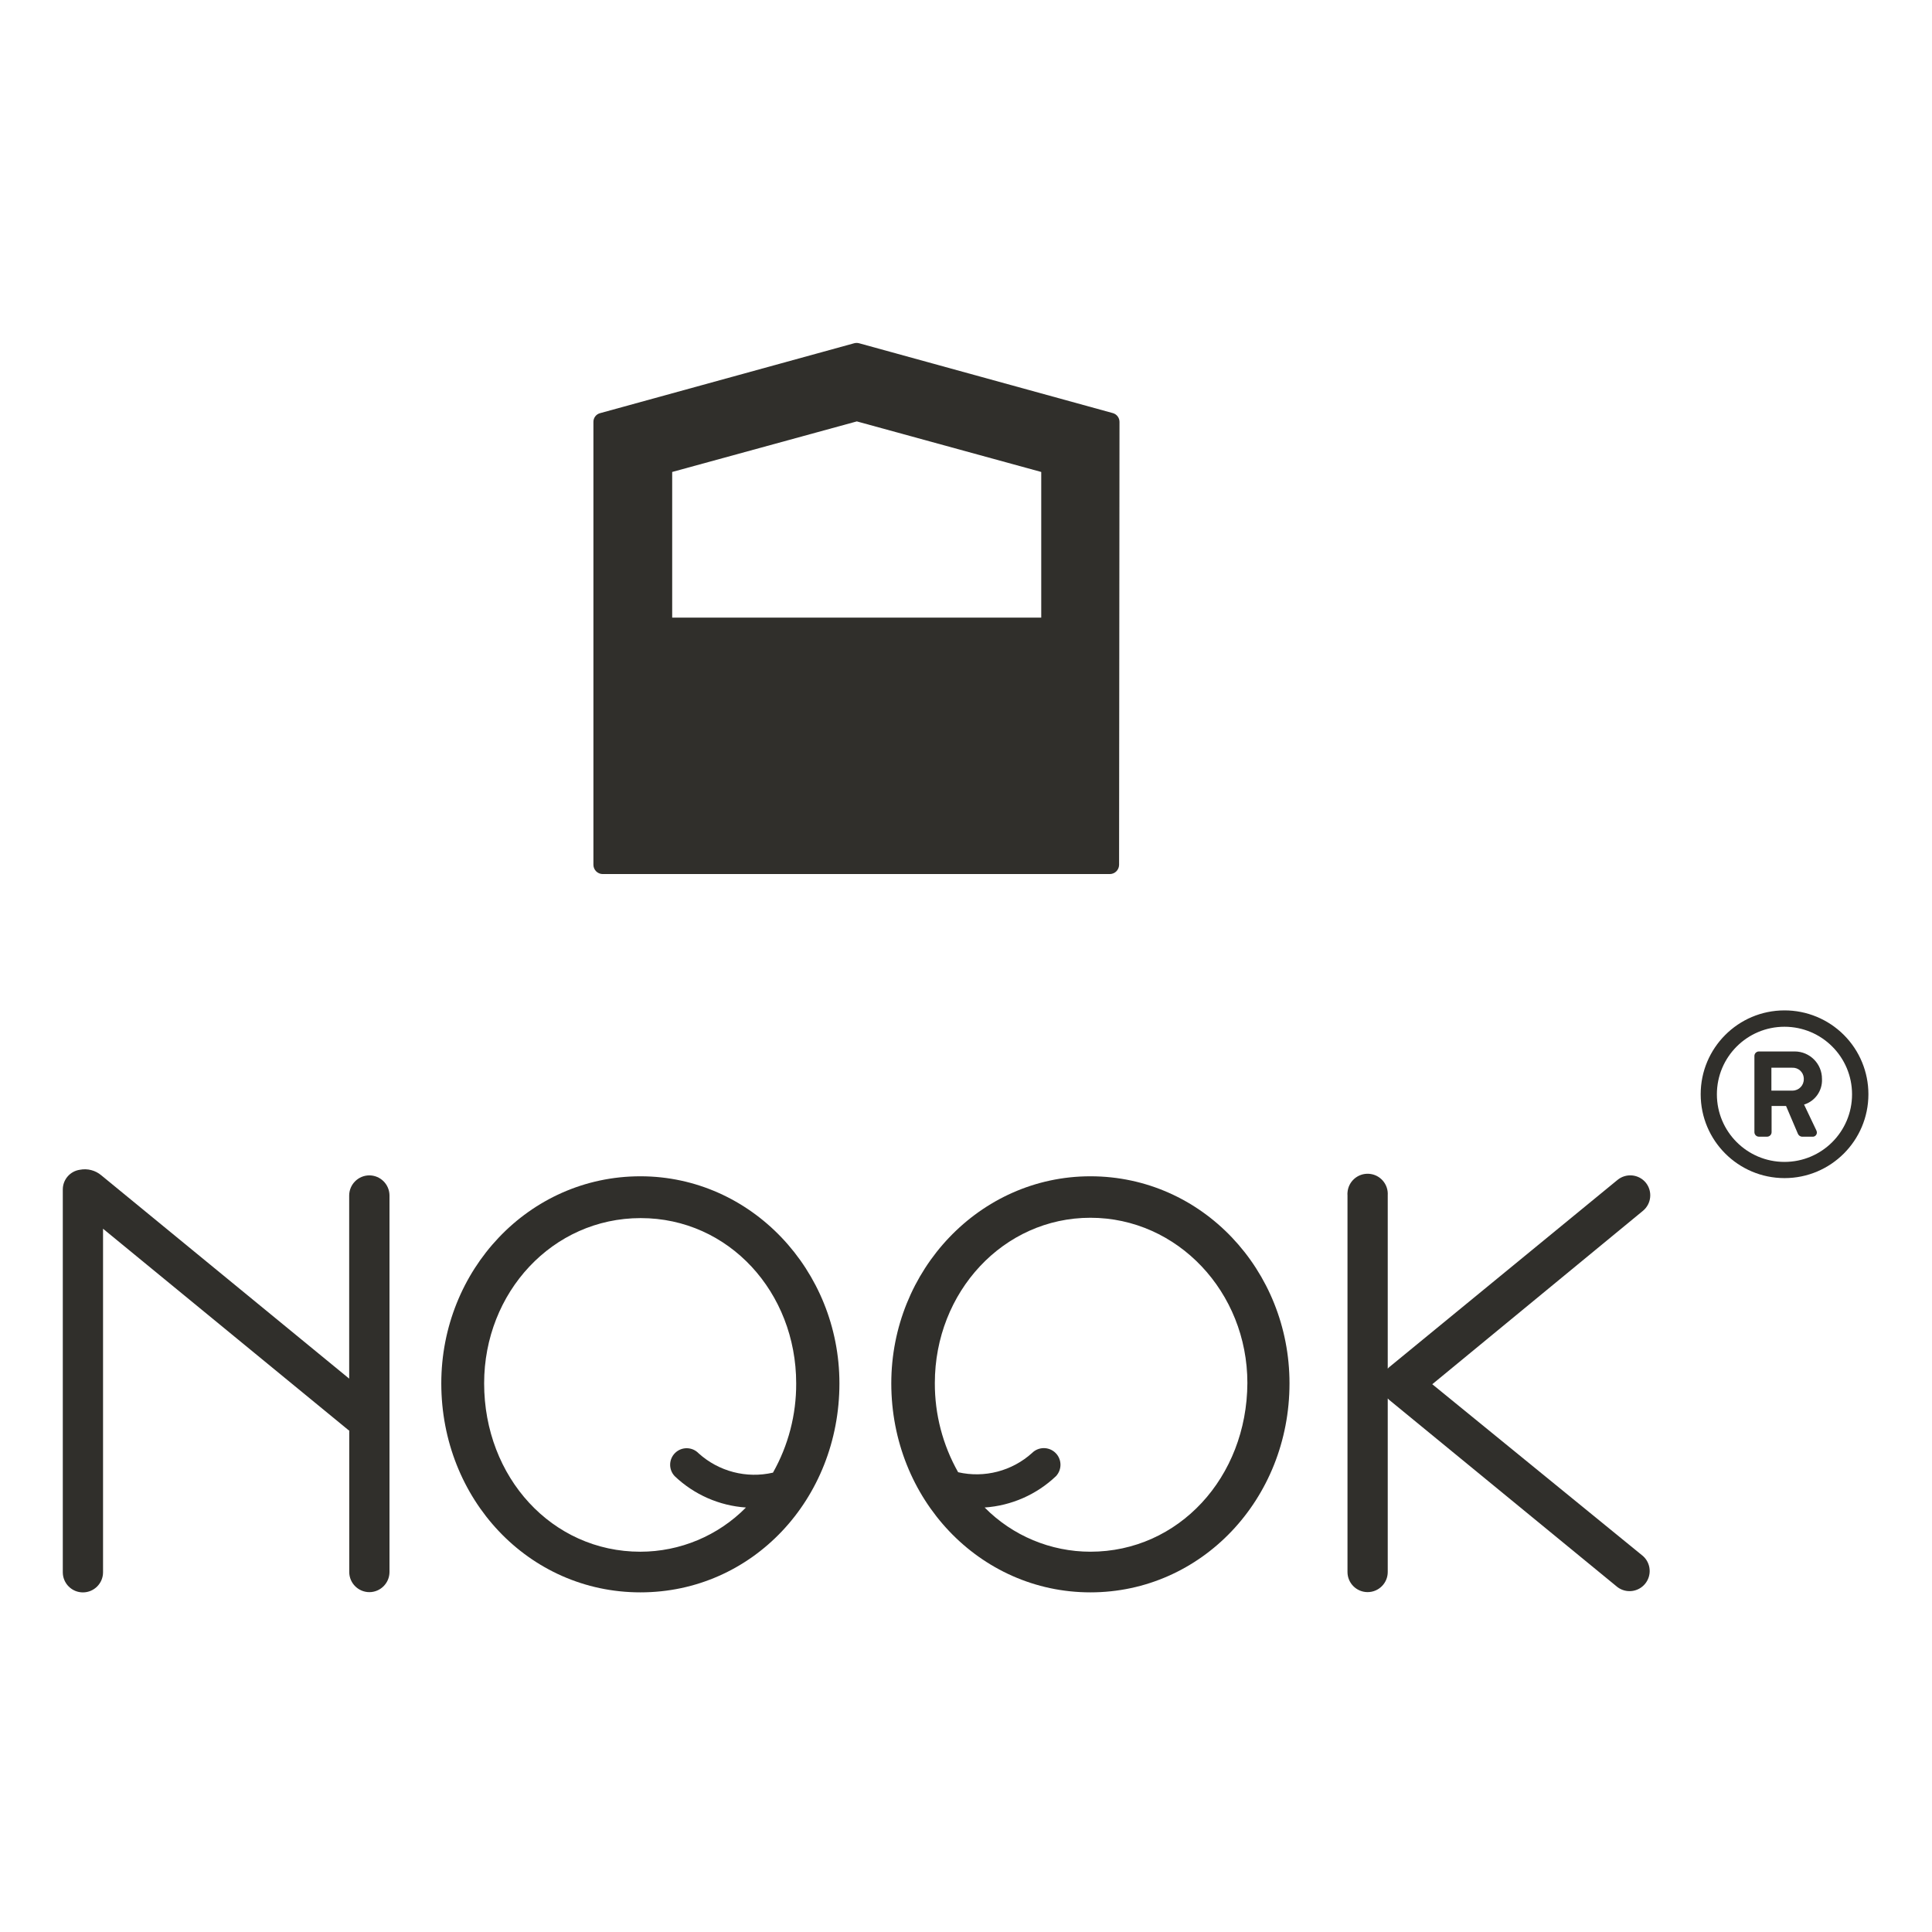
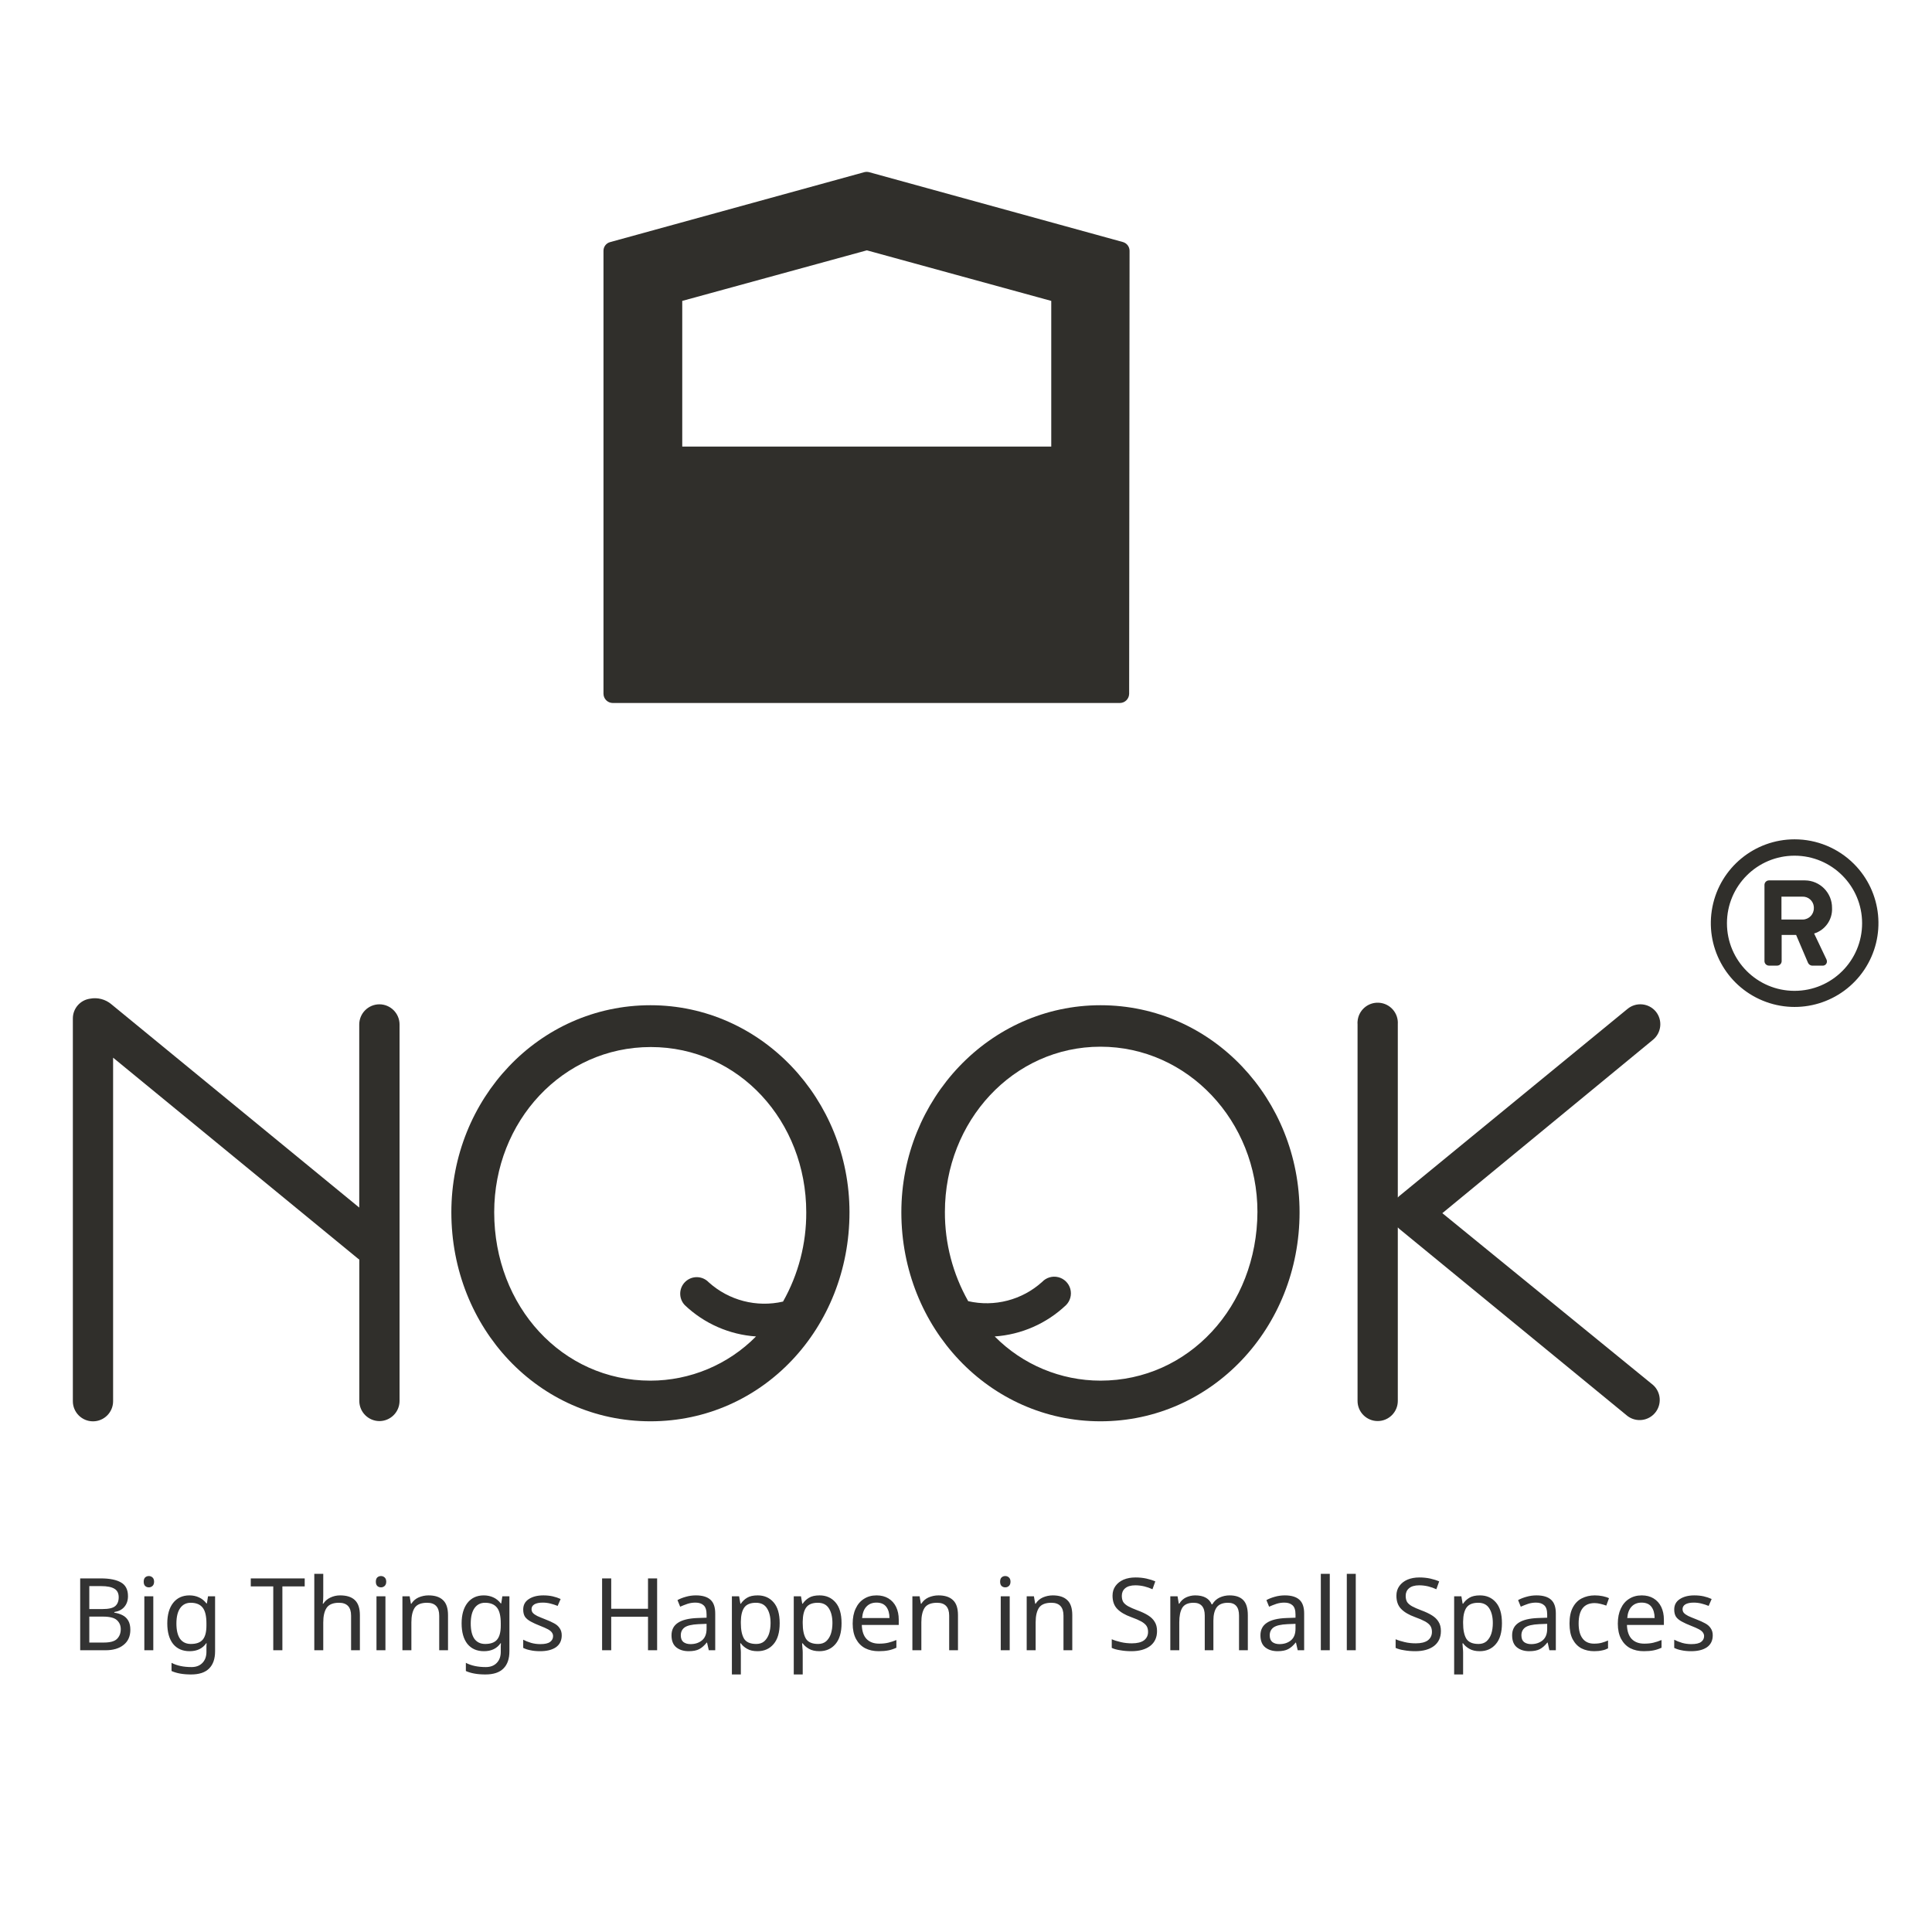
<svg xmlns="http://www.w3.org/2000/svg" width="192" height="192" viewBox="0 0 192 192">
  <g id="nook" transform="translate(-12220 2986)">
    <rect id="Rectangle_462" data-name="Rectangle 462" width="192" height="192" transform="translate(12220 -2986)" fill="none" />
-     <g id="nook-01" transform="translate(12226.24 -2951.92)">
+     <g id="nook-01" transform="translate(12227.24 -2968.92)">
      <g id="aw">
        <g id="Group_47" data-name="Group 47">
-           <path id="Path_131" data-name="Path 131" d="M115.858,6.939,90.627-.007a.968.968,0,0,0-.484,0L64.9,6.939a.889.889,0,0,0-.673.879V51.834a.927.927,0,0,0,.92.911h50.4a.927.927,0,0,0,.92-.911l.041-44.017A.906.906,0,0,0,115.858,6.939ZM90.405,7.76l18.326,5.025V27.26H72.055V12.785Z" transform="translate(-11.494 0.038)" fill="#302f2b" />
+           <path id="Path_131" data-name="Path 131" d="M115.858,6.939,90.627-.007a.968.968,0,0,0-.484,0L64.9,6.939a.889.889,0,0,0-.673.879V51.834a.927.927,0,0,0,.92.911h50.4a.927.927,0,0,0,.92-.911l.041-44.017A.906.906,0,0,0,115.858,6.939ZM90.4,7.76l18.326,5.025V27.26H72.055V12.785Z" transform="translate(-11.494 0.038)" fill="#302f2b" />
          <g id="Group_46" data-name="Group 46" transform="translate(0 66.331)">
            <path id="Path_132" data-name="Path 132" d="M208.871,87.69H206.81v2.274h2.061a1.118,1.118,0,0,0,1.158-1.076v-.066a1.092,1.092,0,0,0-1.051-1.133Z" transform="translate(-37.008 -81.992)" fill="none" />
-             <path id="Path_133" data-name="Path 133" d="M206.926,82.73a6.708,6.708,0,1,0,.016,0Zm3.194,10.3a.425.425,0,0,1-.156.575.4.4,0,0,1-.238.049h-1.043a.492.492,0,0,1-.411-.32L207.115,90.6h-1.437v2.619a.451.451,0,0,1-.443.435h-.821a.451.451,0,0,1-.443-.435v-7.6a.451.451,0,0,1,.443-.435h3.424a2.719,2.719,0,0,1,2.849,2.586v.148a2.542,2.542,0,0,1-1.757,2.545C209.315,91.318,209.726,92.2,210.12,93.034Z" transform="translate(-35.827 -81.104)" fill="none" />
-             <path id="Path_134" data-name="Path 134" d="M206.575,80.75a8.334,8.334,0,1,0,8.342,8.342,8.329,8.329,0,0,0-8.342-8.342Zm0,15.058a6.716,6.716,0,1,1,6.716-6.716A6.714,6.714,0,0,1,206.575,95.808Z" transform="translate(-35.477 -80.75)" fill="#302f2b" />
-             <path id="Path_135" data-name="Path 135" d="M211.466,88.454a2.716,2.716,0,0,0-2.7-2.734h-3.572a.451.451,0,0,0-.443.435v7.6a.451.451,0,0,0,.443.435h.821a.451.451,0,0,0,.443-.435V91.139h1.437l1.166,2.734a.492.492,0,0,0,.411.32h1.043a.414.414,0,0,0,.443-.386.479.479,0,0,0-.049-.238c-.394-.821-.821-1.716-1.223-2.57A2.53,2.53,0,0,0,211.466,88.454ZM208.5,89.612h-2.061V87.337H208.5a1.1,1.1,0,0,1,1.158,1.026v.107a1.118,1.118,0,0,1-1.092,1.141Z" transform="translate(-36.64 -81.639)" fill="#302f2b" />
-             <path id="Path_136" data-name="Path 136" d="M30.461,100.588h0a2.01,2.01,0,0,0-2,2v18.2L3.834,100.588A2.544,2.544,0,0,0,1.7,100.03,1.981,1.981,0,0,0,0,101.992v38.039a2,2,0,0,0,4,0V105.892l24.426,20.042h.041v14.073a2.008,2.008,0,0,0,2,2h0a2.008,2.008,0,0,0,2-2v-37.44A2.01,2.01,0,0,0,30.461,100.588Z" transform="translate(0 -84.192)" fill="#302f2b" />
-             <path id="Path_137" data-name="Path 137" d="M185.147,101.416a2,2,0,0,0-2.816-.279l-22.686,18.605a.878.878,0,0,0-.148.156V102.656a2,2,0,0,0-4-.255,1.318,1.318,0,0,0,0,.255V140.1a2,2,0,0,0,4,0V122.853c.049.049.09.1.148.148l22.686,18.605a2,2,0,0,0,2.537-3.087h0l-20.945-17.078L184.868,104.2A2,2,0,0,0,185.147,101.416Z" transform="translate(-27.825 -84.289)" fill="#302f2b" />
+             <path id="Path_133" data-name="Path 133" d="M206.926,82.73a6.708,6.708,0,1,0,.016,0Zm3.194,10.3a.425.425,0,0,1-.156.575.4.4,0,0,1-.238.049h-1.043a.492.492,0,0,1-.411-.32L207.115,90.6h-1.437v2.619a.451.451,0,0,1-.443.435h-.821a.451.451,0,0,1-.443-.435v-7.6a.451.451,0,0,1,.443-.435h3.424a2.719,2.719,0,0,1,2.849,2.586v.148a2.542,2.542,0,0,1-1.757,2.545c.385.855.8,1.737,1.19,2.571Z" transform="translate(-35.827 -81.104)" fill="none" />
+             <path id="Path_134" data-name="Path 134" d="M206.575,80.75a8.329,8.329,0,1,0,5.9,2.439,8.334,8.334,0,0,0-5.9-2.439Zm0,15.058a6.716,6.716,0,1,1,6.716-6.716A6.716,6.716,0,0,1,206.575,95.808Z" transform="translate(-35.477 -80.75)" fill="#302f2b" />
+             <path id="Path_135" data-name="Path 135" d="M211.466,88.454a2.716,2.716,0,0,0-2.7-2.734h-3.572a.451.451,0,0,0-.443.435v7.6a.451.451,0,0,0,.443.435h.821a.451.451,0,0,0,.443-.435V91.139h1.437l1.166,2.734a.492.492,0,0,0,.411.32h1.043a.414.414,0,0,0,.443-.386.479.479,0,0,0-.049-.238c-.394-.821-.821-1.716-1.223-2.57a2.53,2.53,0,0,0,1.78-2.545ZM208.5,89.612h-2.061V87.337H208.5a1.1,1.1,0,0,1,1.158,1.026v.107a1.118,1.118,0,0,1-1.092,1.141Z" transform="translate(-36.64 -81.639)" fill="#302f2b" />
+             <path id="Path_136" data-name="Path 136" d="M30.461,100.588h0a2.01,2.01,0,0,0-2,2v18.2l-24.627-20.2A2.544,2.544,0,0,0,1.7,100.03,1.981,1.981,0,0,0,0,101.992v38.039a2,2,0,0,0,4,0V105.892l24.426,20.042h.041v14.073a2.008,2.008,0,0,0,2,2h0a2.008,2.008,0,0,0,2-2v-37.44A2.01,2.01,0,0,0,30.461,100.588Z" transform="translate(0 -84.192)" fill="#302f2b" />
+             <path id="Path_137" data-name="Path 137" d="M185.147,101.416a2,2,0,0,0-2.816-.279l-22.686,18.6a.879.879,0,0,0-.148.156V102.656a2,2,0,0,0-4-.255,1.318,1.318,0,0,0,0,.255V140.1a2,2,0,0,0,4,0V122.853a2.065,2.065,0,0,0,.148.148l22.686,18.605a2,2,0,0,0,2.537-3.087h0l-20.945-17.078L184.868,104.2a2,2,0,0,0,.279-2.784Z" transform="translate(-27.825 -84.289)" fill="#302f2b" />
            <g id="Group_44" data-name="Group 44" transform="translate(37.612 16.487)">
-               <path id="Path_138" data-name="Path 138" d="M69.957,131.538a1.655,1.655,0,1,1,2.4-2.283,8.261,8.261,0,0,0,7.389,1.921,17.873,17.873,0,0,0,2.307-8.876c0-9.032-6.79-16.421-15.452-16.421S51.04,113.269,51.04,122.3c0,9.352,6.79,16.733,15.559,16.733a14.761,14.761,0,0,0,10.5-4.393A11.3,11.3,0,0,1,69.957,131.538Z" transform="translate(-46.746 -101.734)" fill="none" />
+               <path id="Path_138" data-name="Path 138" d="M69.957,131.538a1.656,1.656,0,1,1,2.4-2.283,8.261,8.261,0,0,0,7.389,1.921,17.873,17.873,0,0,0,2.307-8.876c0-9.032-6.79-16.421-15.452-16.421S51.04,113.269,51.04,122.3c0,9.352,6.79,16.733,15.559,16.733a14.761,14.761,0,0,0,10.5-4.393,11.3,11.3,0,0,1-7.142-3.1Z" transform="translate(-46.746 -101.734)" fill="none" />
              <path id="Path_139" data-name="Path 139" d="M65.6,100.83c-11.125,0-19.787,9.352-19.787,20.576,0,11.495,8.662,20.773,19.787,20.773s19.779-9.253,19.779-20.773C85.376,110.182,76.624,100.83,65.6,100.83ZM50.071,121.406c0-9.032,6.79-16.421,15.559-16.421s15.452,7.389,15.452,16.421a17.873,17.873,0,0,1-2.307,8.876,8.261,8.261,0,0,1-7.389-1.921,1.643,1.643,0,1,0-2.373,2.274,11.378,11.378,0,0,0,7.077,3.112,14.761,14.761,0,0,1-10.5,4.393C56.829,138.139,50.071,130.757,50.071,121.406Z" transform="translate(-45.81 -100.83)" fill="#302f2b" />
            </g>
            <g id="Group_45" data-name="Group 45" transform="translate(82.335 16.487)">
              <path id="Path_140" data-name="Path 140" d="M121.01,105.86c-8.662,0-15.46,7.389-15.46,16.421a17.85,17.85,0,0,0,2.315,8.867,8.223,8.223,0,0,0,7.348-1.913,1.645,1.645,0,0,1,2.324,0h0a1.641,1.641,0,0,1,.049,2.307,11.419,11.419,0,0,1-7.086,3.112,14.78,14.78,0,0,0,10.509,4.393c8.761,0,15.6-7.389,15.6-16.733C136.569,113.249,129.771,105.86,121.01,105.86Z" transform="translate(-101.223 -101.73)" fill="none" />
-               <path id="Path_141" data-name="Path 141" d="M120.067,100.83c-11.027,0-19.787,9.352-19.787,20.576,0,11.495,8.761,20.773,19.787,20.773s19.787-9.253,19.787-20.773C139.855,110.182,131.193,100.83,120.067,100.83Zm0,37.309a14.78,14.78,0,0,1-10.509-4.393,11.419,11.419,0,0,0,7.086-3.112,1.655,1.655,0,0,0-2.373-2.307h0a8.223,8.223,0,0,1-7.348,1.913,17.851,17.851,0,0,1-2.315-8.867c0-9.032,6.8-16.421,15.46-16.421s15.6,7.389,15.6,16.421C135.626,130.757,128.828,138.139,120.067,138.139Z" transform="translate(-100.28 -100.83)" fill="#302f2b" />
+               <path id="Path_141" data-name="Path 141" d="M120.067,100.83c-11.027,0-19.787,9.352-19.787,20.576,0,11.495,8.761,20.773,19.787,20.773s19.787-9.253,19.787-20.773C139.855,110.182,131.193,100.83,120.067,100.83Zm0,37.309a14.78,14.78,0,0,1-10.509-4.393,11.419,11.419,0,0,0,7.086-3.112,1.655,1.655,0,1,0-2.373-2.307h0a8.223,8.223,0,0,1-7.348,1.913,17.851,17.851,0,0,1-2.315-8.867c0-9.032,6.8-16.421,15.46-16.421s15.6,7.389,15.6,16.421C135.626,130.757,128.828,138.139,120.067,138.139Z" transform="translate(-100.28 -100.83)" fill="#302f2b" />
            </g>
          </g>
        </g>
      </g>
    </g>
+     <text id="Big_Things_Happen_in_Small_Spaces" data-name="Big Things Happen in Small Spaces" transform="translate(12227 -2822)" fill="#333" font-size="10" font-family="Poppins-Regular, Poppins">
+       <tspan x="0" y="0">Big Things Happen in Small Spaces</tspan>
+     </text>
  </g>
</svg>
